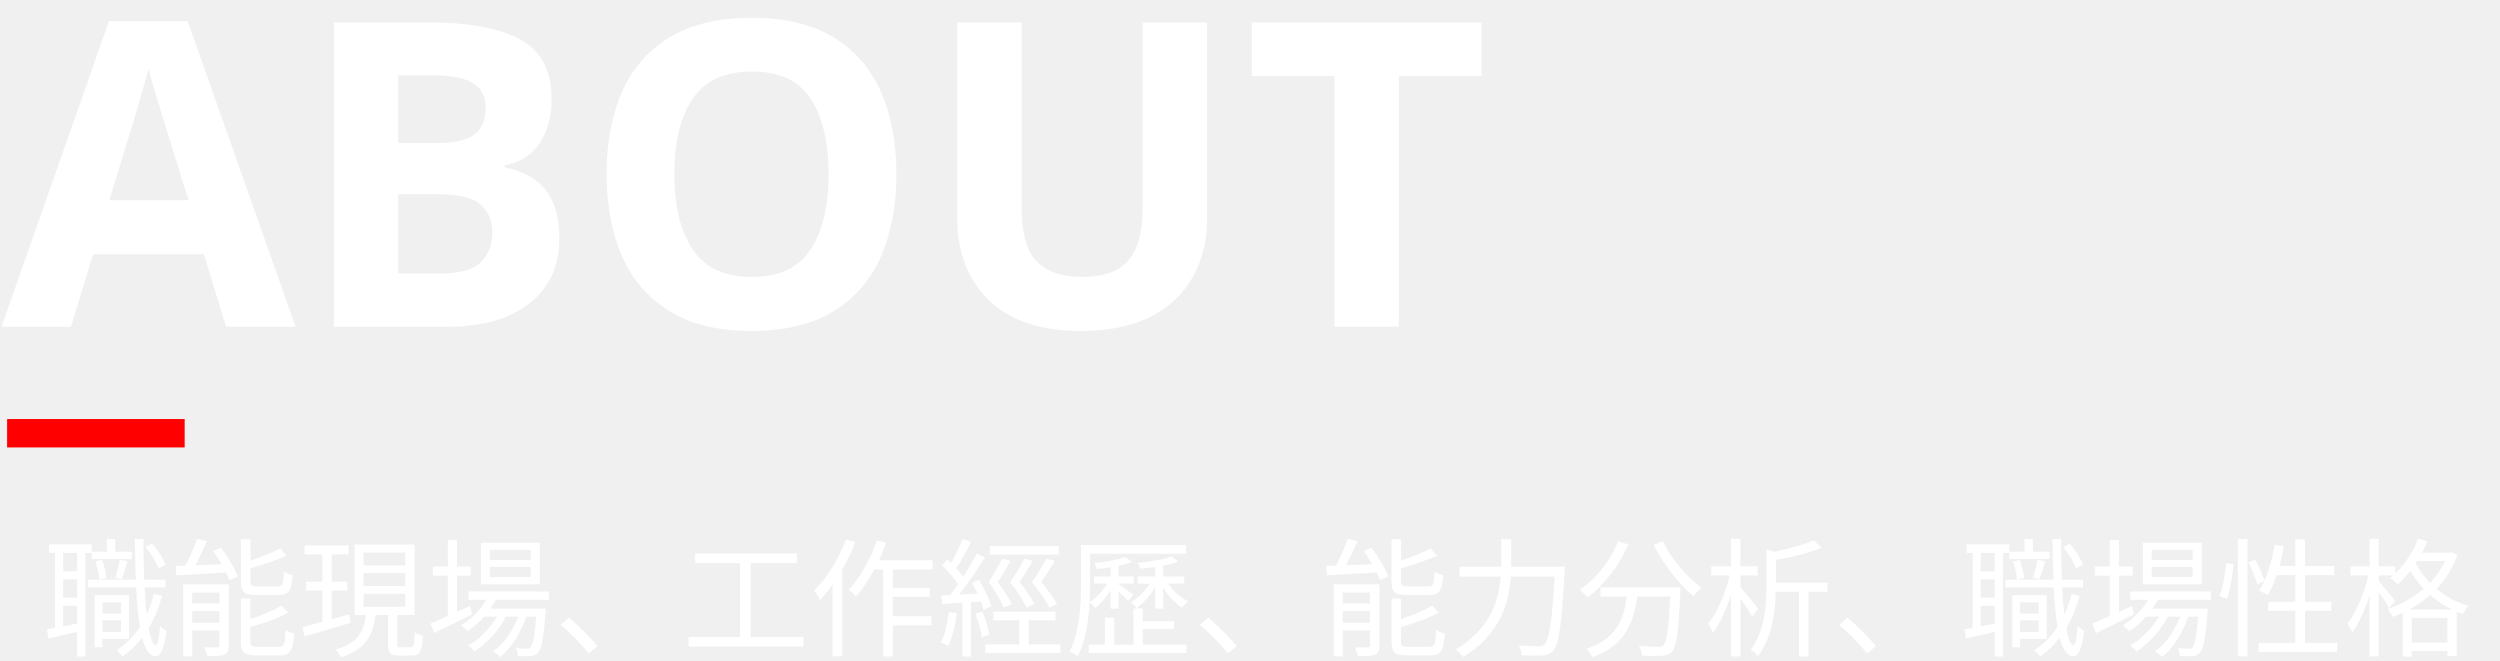
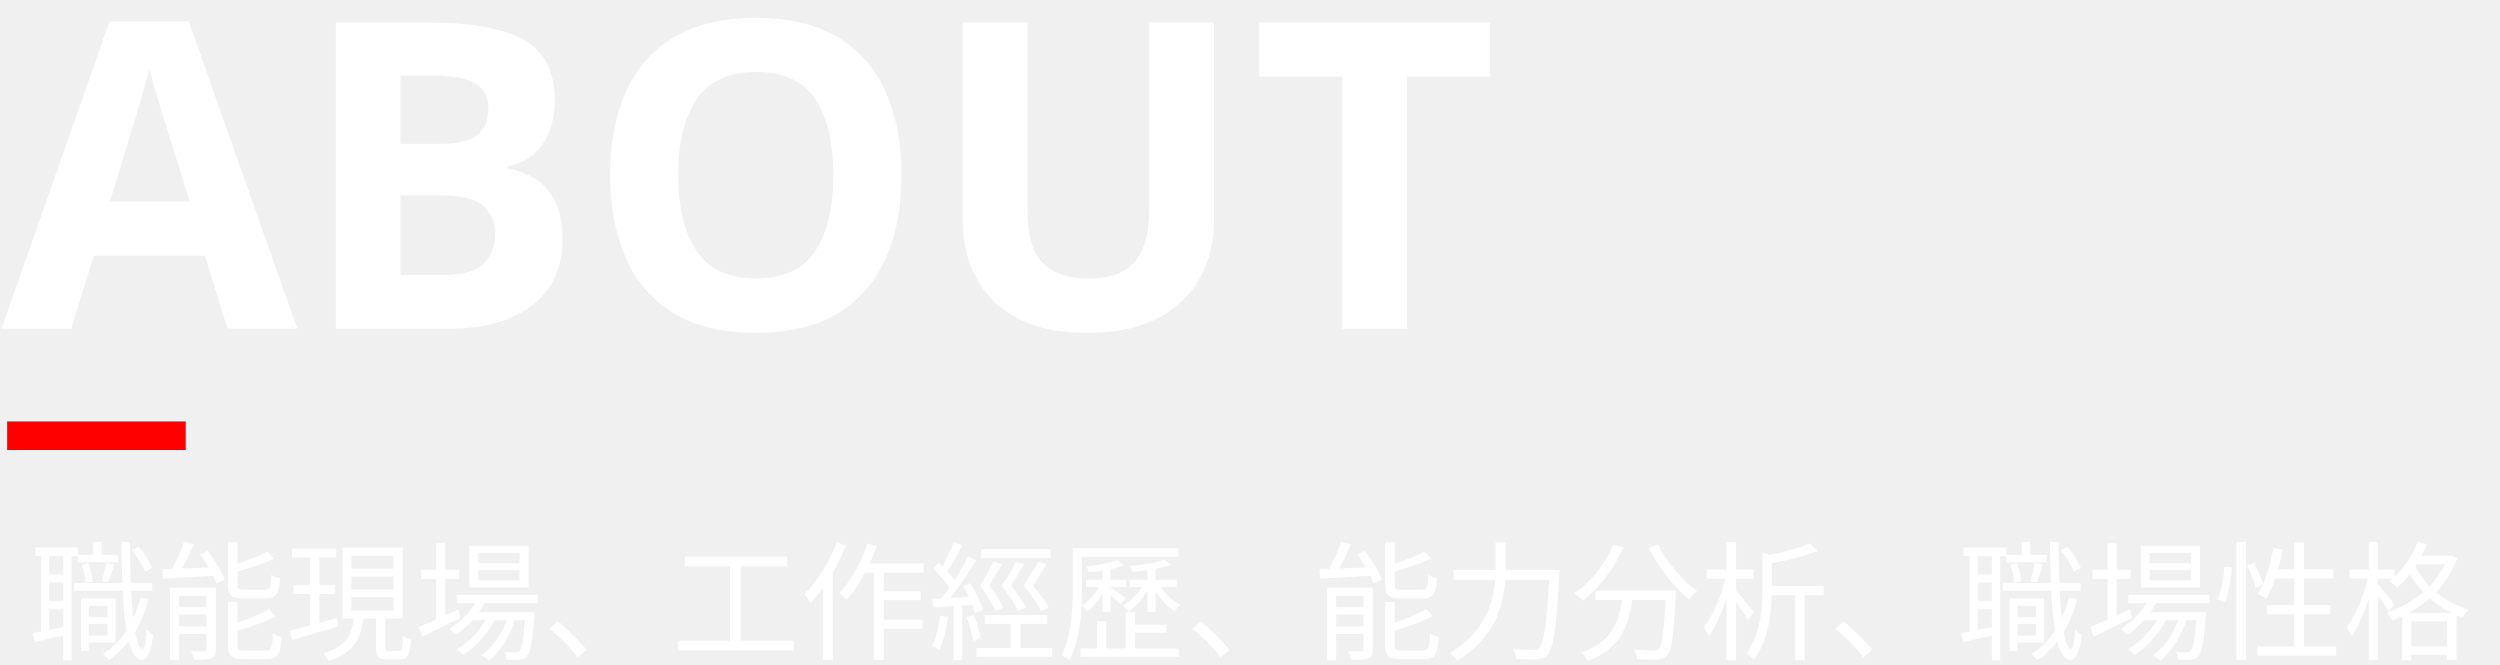
- <svg xmlns="http://www.w3.org/2000/svg" id="Title_拷貝_3" data-name="Title 拷貝 3" width="352" height="93" viewBox="0 0 352 93">
+ <svg xmlns="http://www.w3.org/2000/svg" id="Title_拷貝_3" data-name="Title 拷貝 3" width="350" height="93" viewBox="0 0 350 93">
  <defs>
    <style>
      .cls-1 {
        font-size: 60px;
        font-family: "Source Han Sans TW";
        font-weight: 700;
      }

      .cls-1, .cls-2 {
        fill: #fff;
        text-anchor: middle;
      }

      .cls-2 {
        font-size: 18px;
        font-family: MYuenHK;
        font-weight: 300;
      }

      .cls-3 {
        fill: red;
      }
    </style>
  </defs>
  <text id="ABOUT" class="cls-1" x="105" y="46.003">ABOUT</text>
-   <text id="職能現場_工作經歷_能力分析_職場性格" data-name="職能現場、工作經歷、能力分析、職場性格" class="cls-2" x="177" y="90.998">職能現場、工作經歷、能力分析、職場性格</text>
+   <text id="職能現場_工作經歷_能力分析_職場性格" data-name="職能現場、工作經歷、能力分析、職場性格" class="cls-2" x="175.001" y="90.998">職能現場、工作經歷、能力分析、職場性格</text>
  <rect id="矩形_3" data-name="矩形 3" class="cls-3" x="1" y="59" width="25" height="4" />
</svg>
